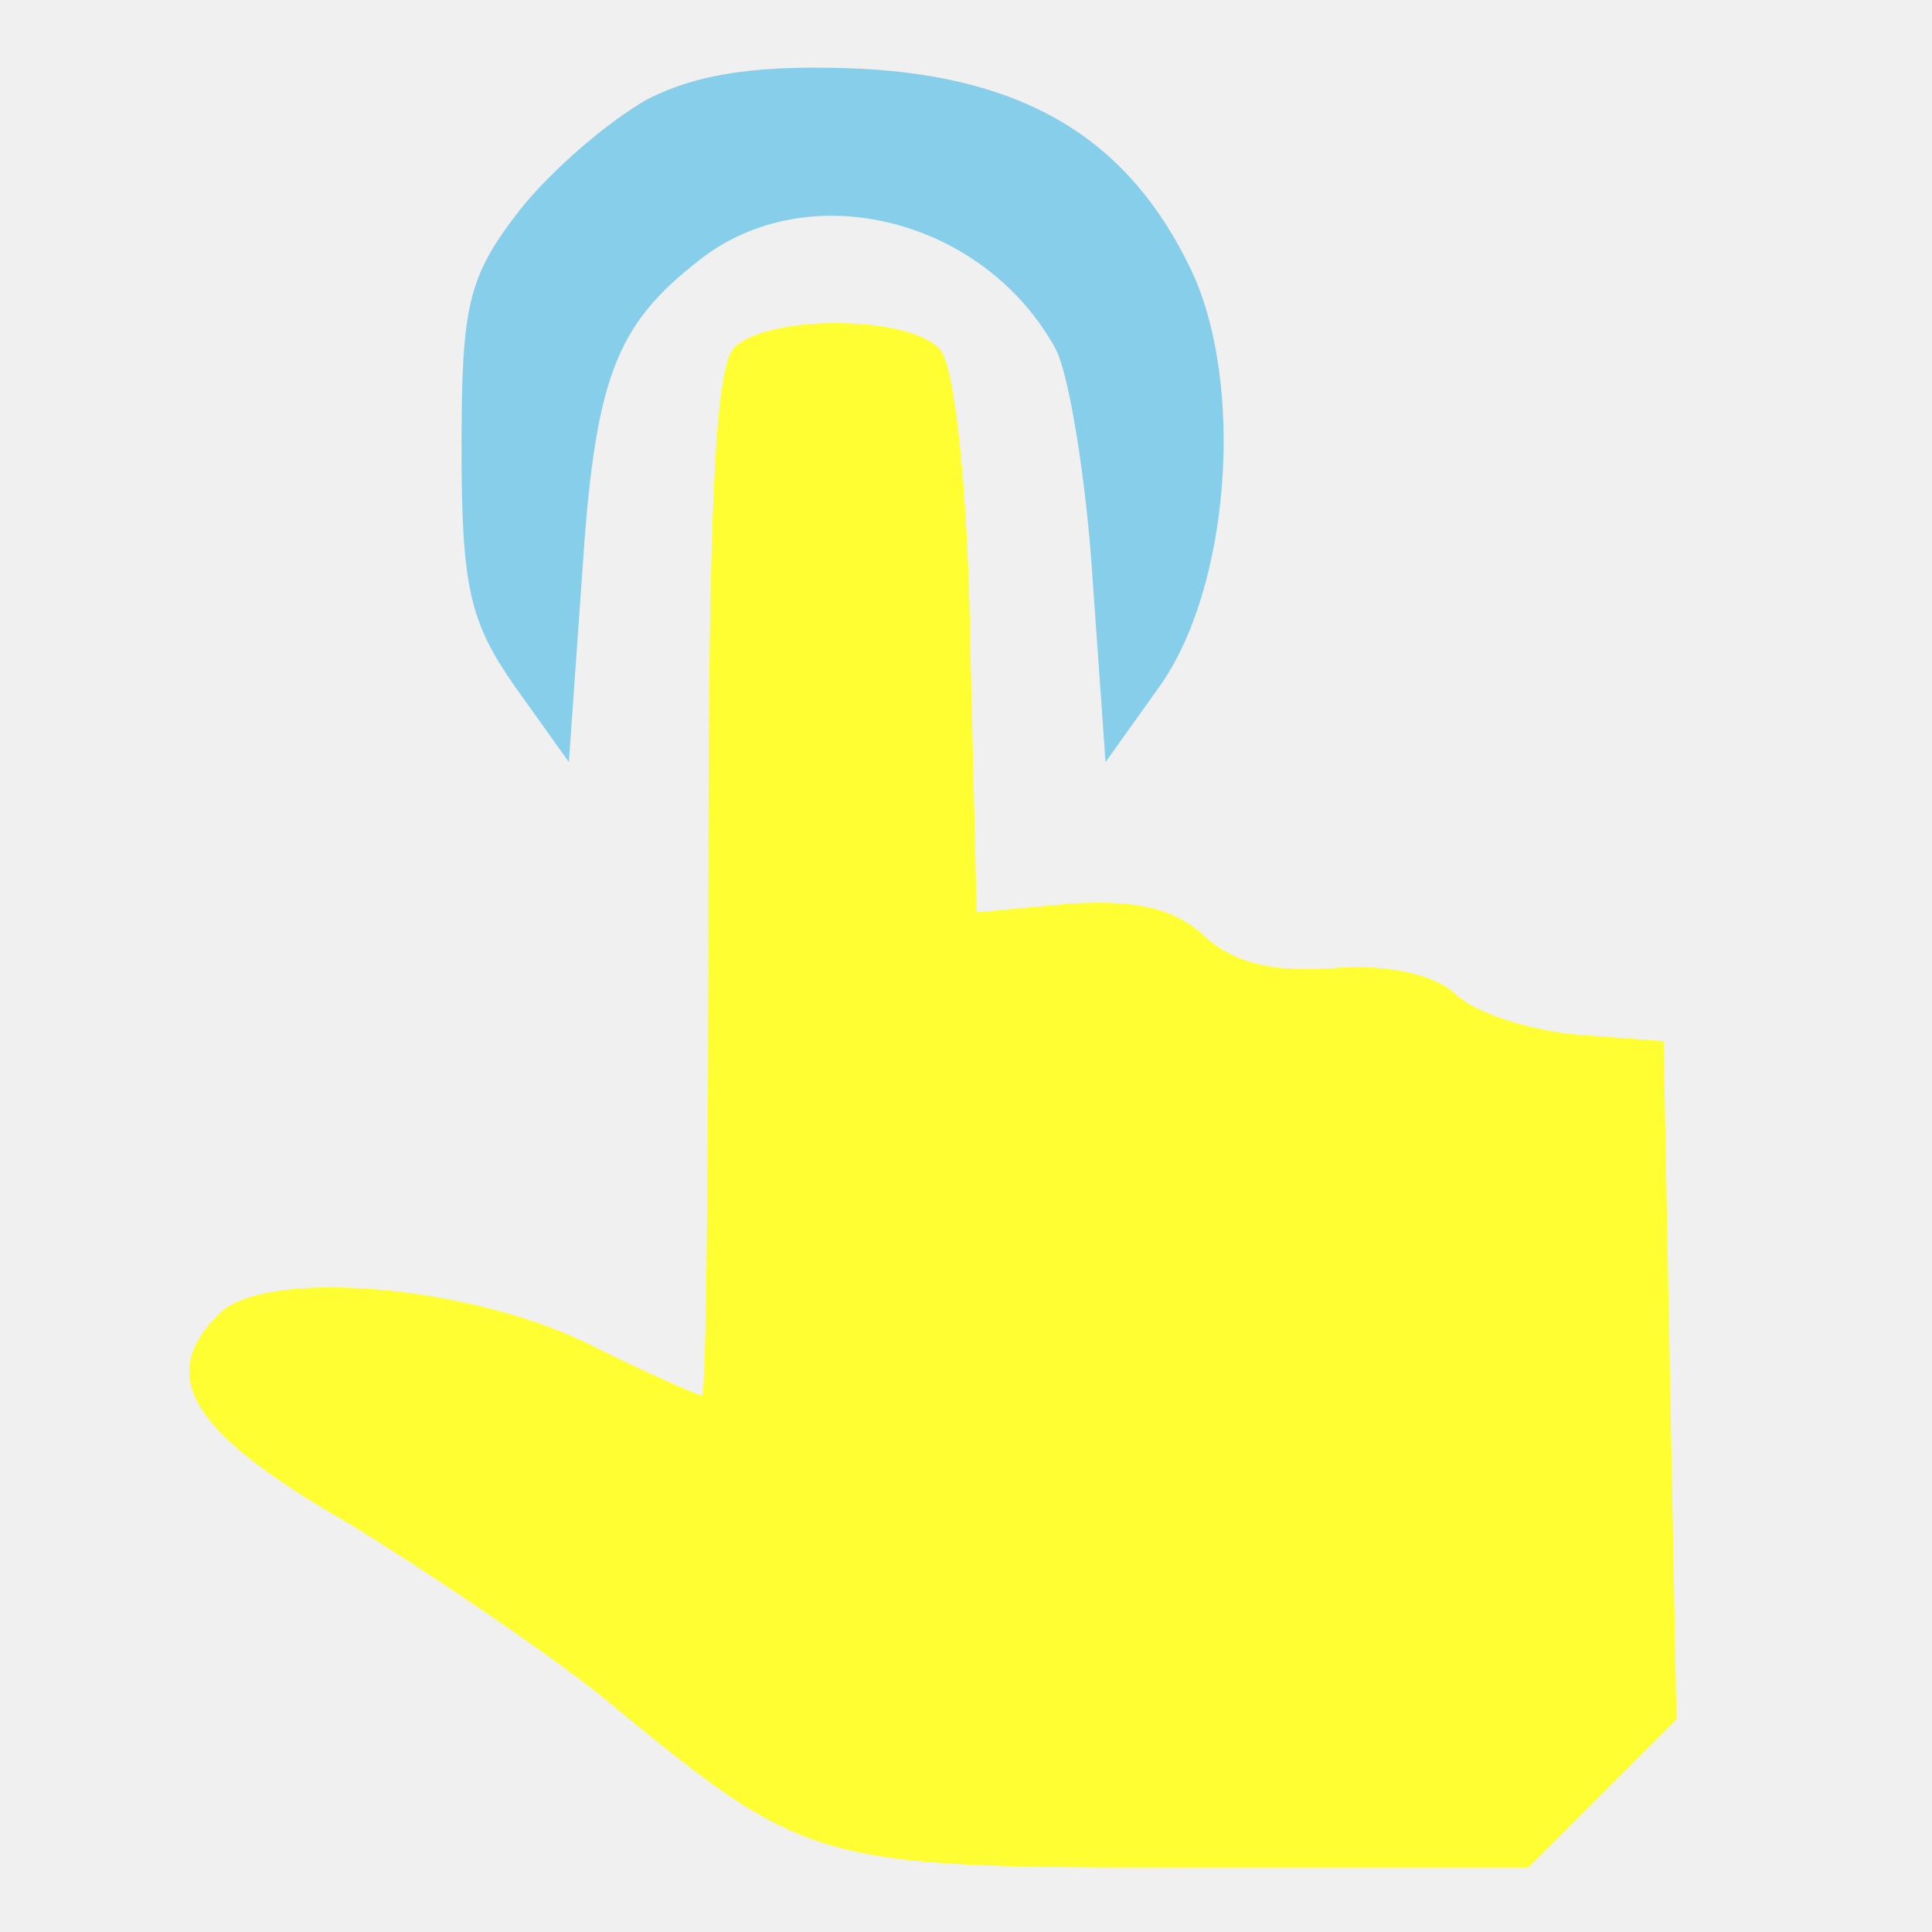
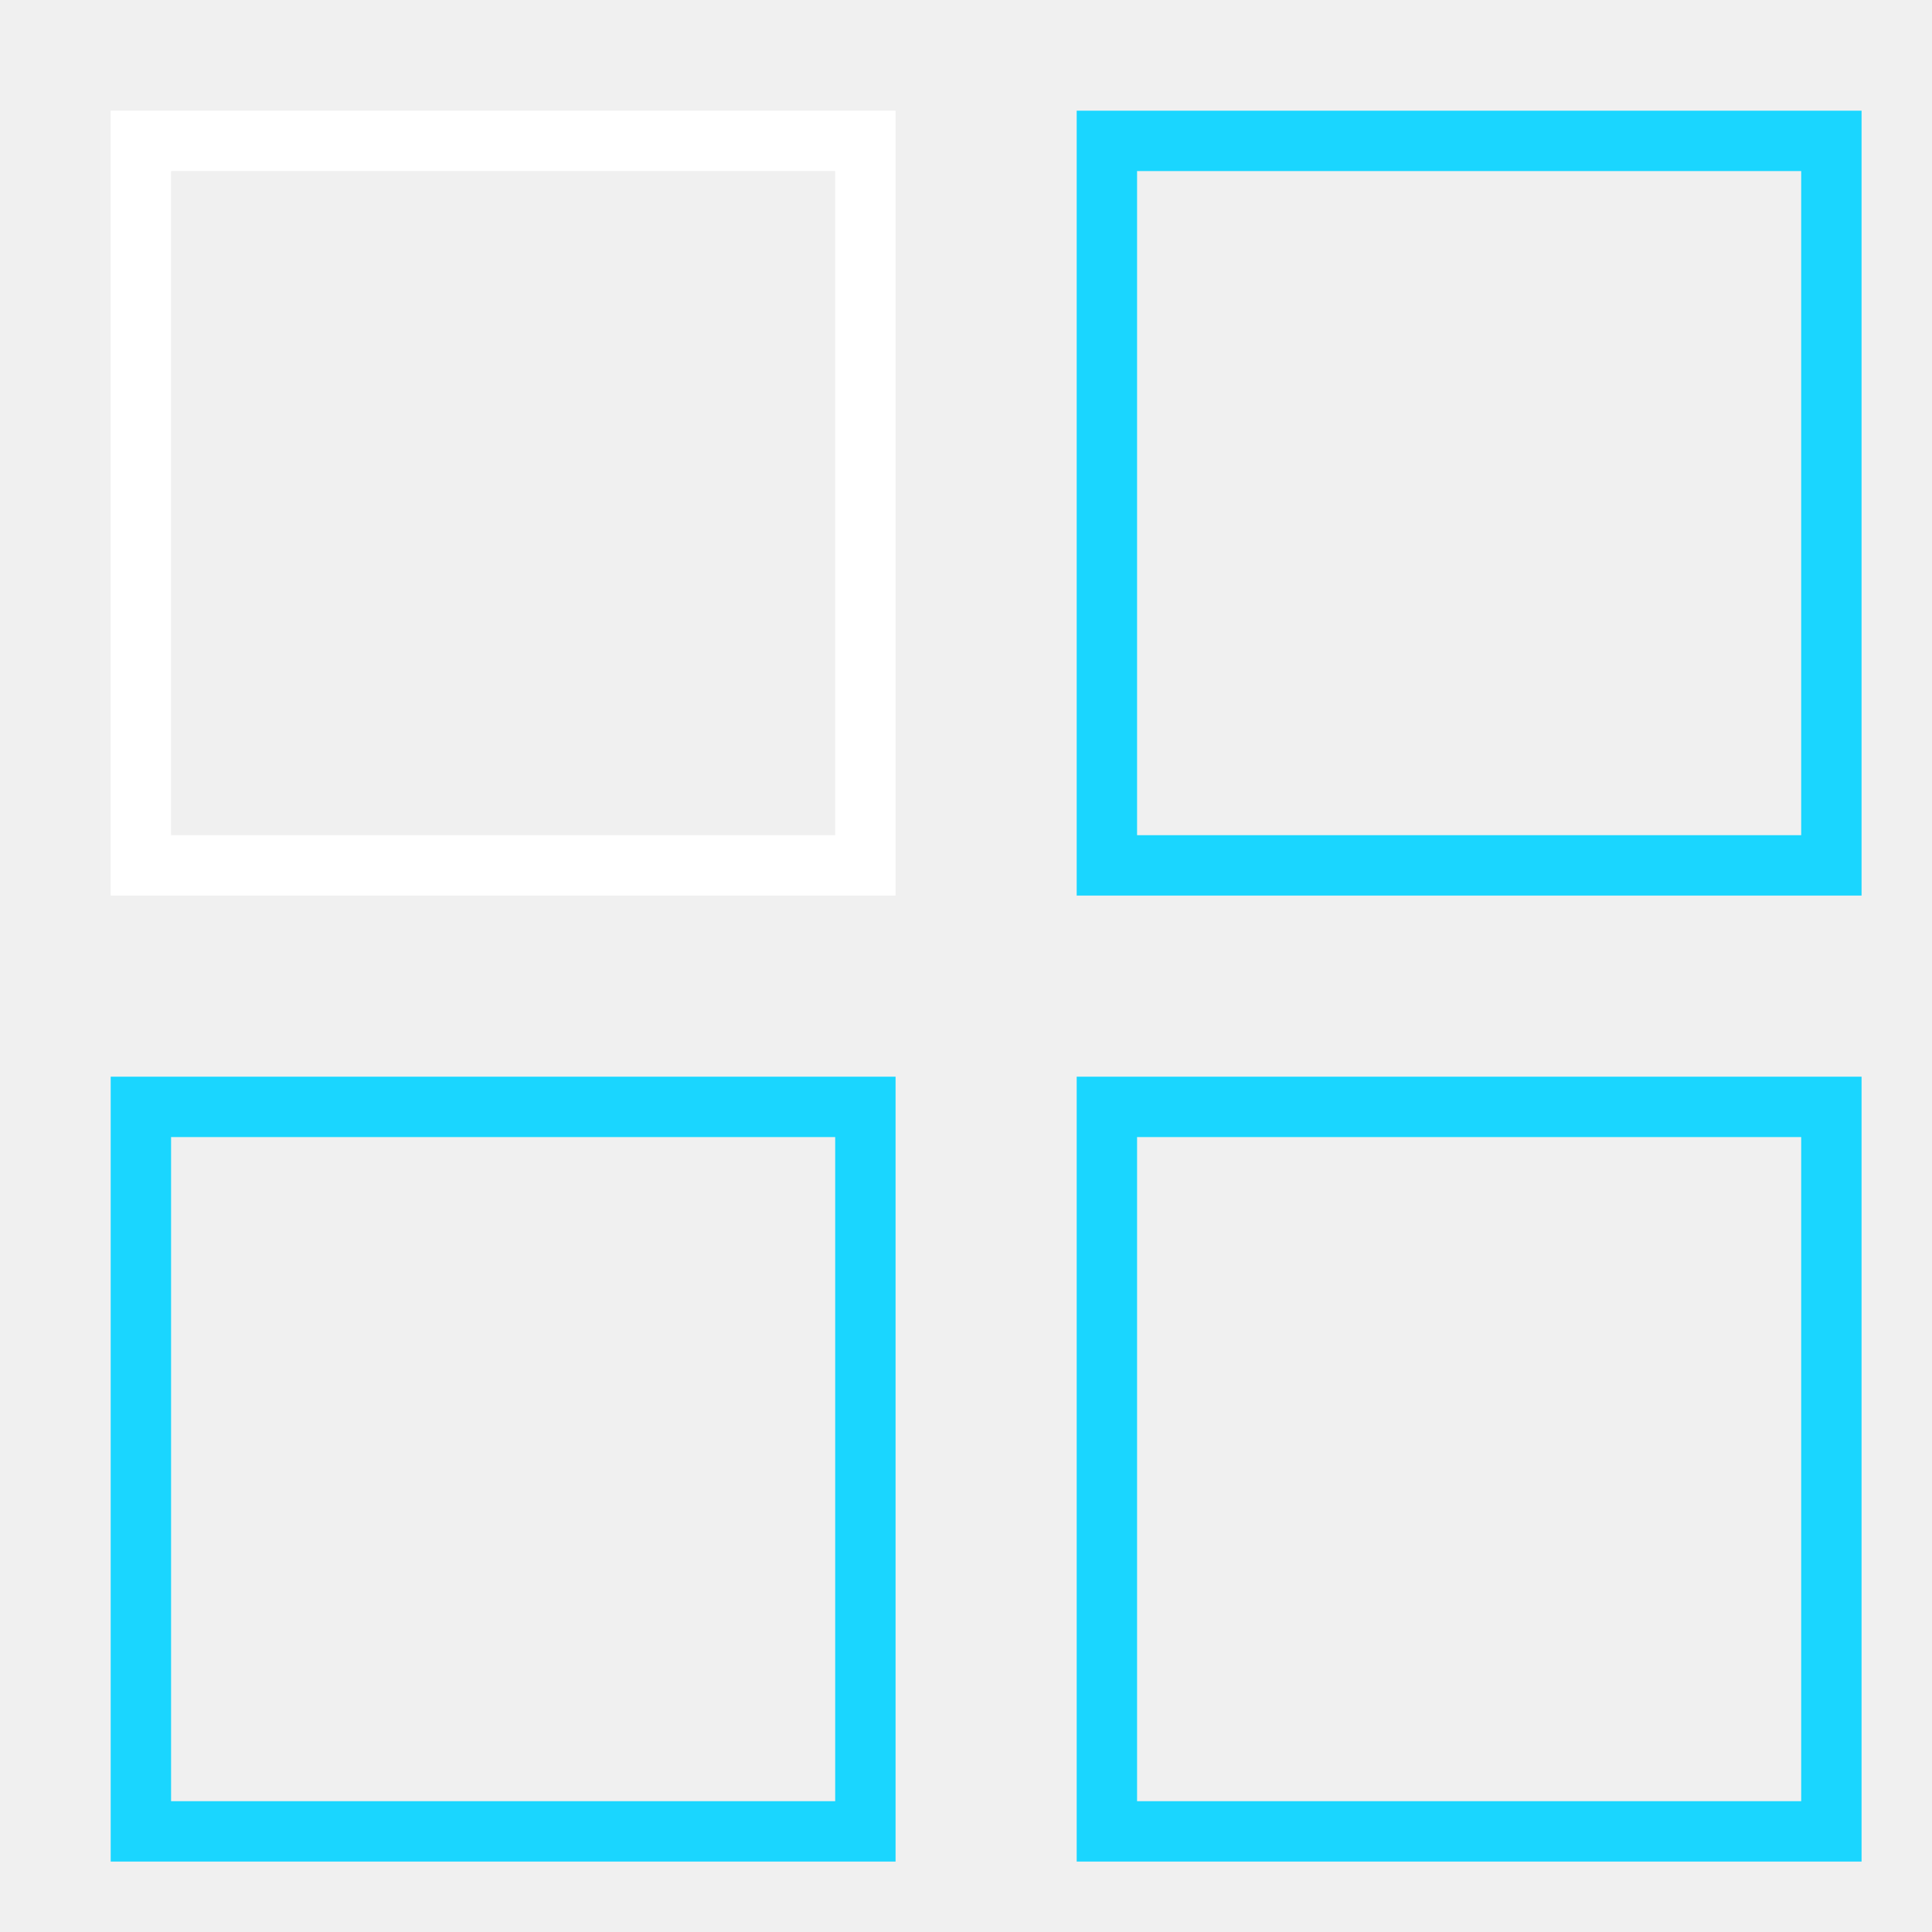
- <svg xmlns="http://www.w3.org/2000/svg" version="1.0" width="90pt" height="90pt" viewBox="0 0 90 90" preserveAspectRatio="xMidYMid meet">
-   <g transform="translate(0,90) scale(0.1,-0.1)" stroke="none">
-     <path d="M302 854 c-18 -10 -45 -33 -60 -52 -24 -31 -27 -44 -27 -111 0 -65 4 -81 25 -111 l25 -35 6 85 c6 93 15 118 55 149 51 40 133 19 166 -42 6 -12 14 -60 17 -107 l6 -85 25 35 c33 46 40 141 15 194 -29 61 -77 90 -154 94 -47 2 -75 -2 -99 -14z" fill="#87ceeb" />
-     <path d="M342 738 c-9 -9 -12 -78 -12 -250 0 -131 -1 -238 -3 -238 -2 0 -27 11 -55 25 -57 27 -149 34 -170 13 -29 -29 -14 -55 61 -98 39 -24 92 -60 117 -80 96 -79 98 -80 274 -80 l158 0 34 34 35 35 -3 158 -3 158 -40 3 c-22 2 -48 10 -57 19 -10 9 -31 14 -57 12 -27 -2 -46 2 -60 15 -14 13 -32 17 -63 15 l-43 -4 -3 125 c-1 70 -7 129 -14 137 -13 16 -80 17 -96 1z" fill="#fefe33" />
-   </g>
+ <svg xmlns="http://www.w3.org/2000/svg" width="48" height="48" viewBox="0 0 48 48" fill="none">
+   <path d="M21.5 3.5H3.5V21.5H21.5V3.5Z" stroke="white" stroke-width="1.5" stroke-miterlimit="10" stroke-linecap="square" />
+   <path d="M27.5 21.5L45.5 21.5L45.5 3.5L27.5 3.5L27.5 21.5Z" stroke="#1AD6FF" stroke-width="1.5" stroke-miterlimit="10" stroke-linecap="square" />
+   <path d="M21.5 27.5H3.5V45.5H21.5V27.5Z" stroke="#1AD6FF" stroke-width="1.5" stroke-miterlimit="10" stroke-linecap="square" />
+   <path d="M27.5 45.5L45.5 45.5L45.5 27.5L27.5 27.5L27.5 45.5Z" stroke="#1AD6FF" stroke-width="1.5" stroke-miterlimit="10" stroke-linecap="square" />
</svg>
